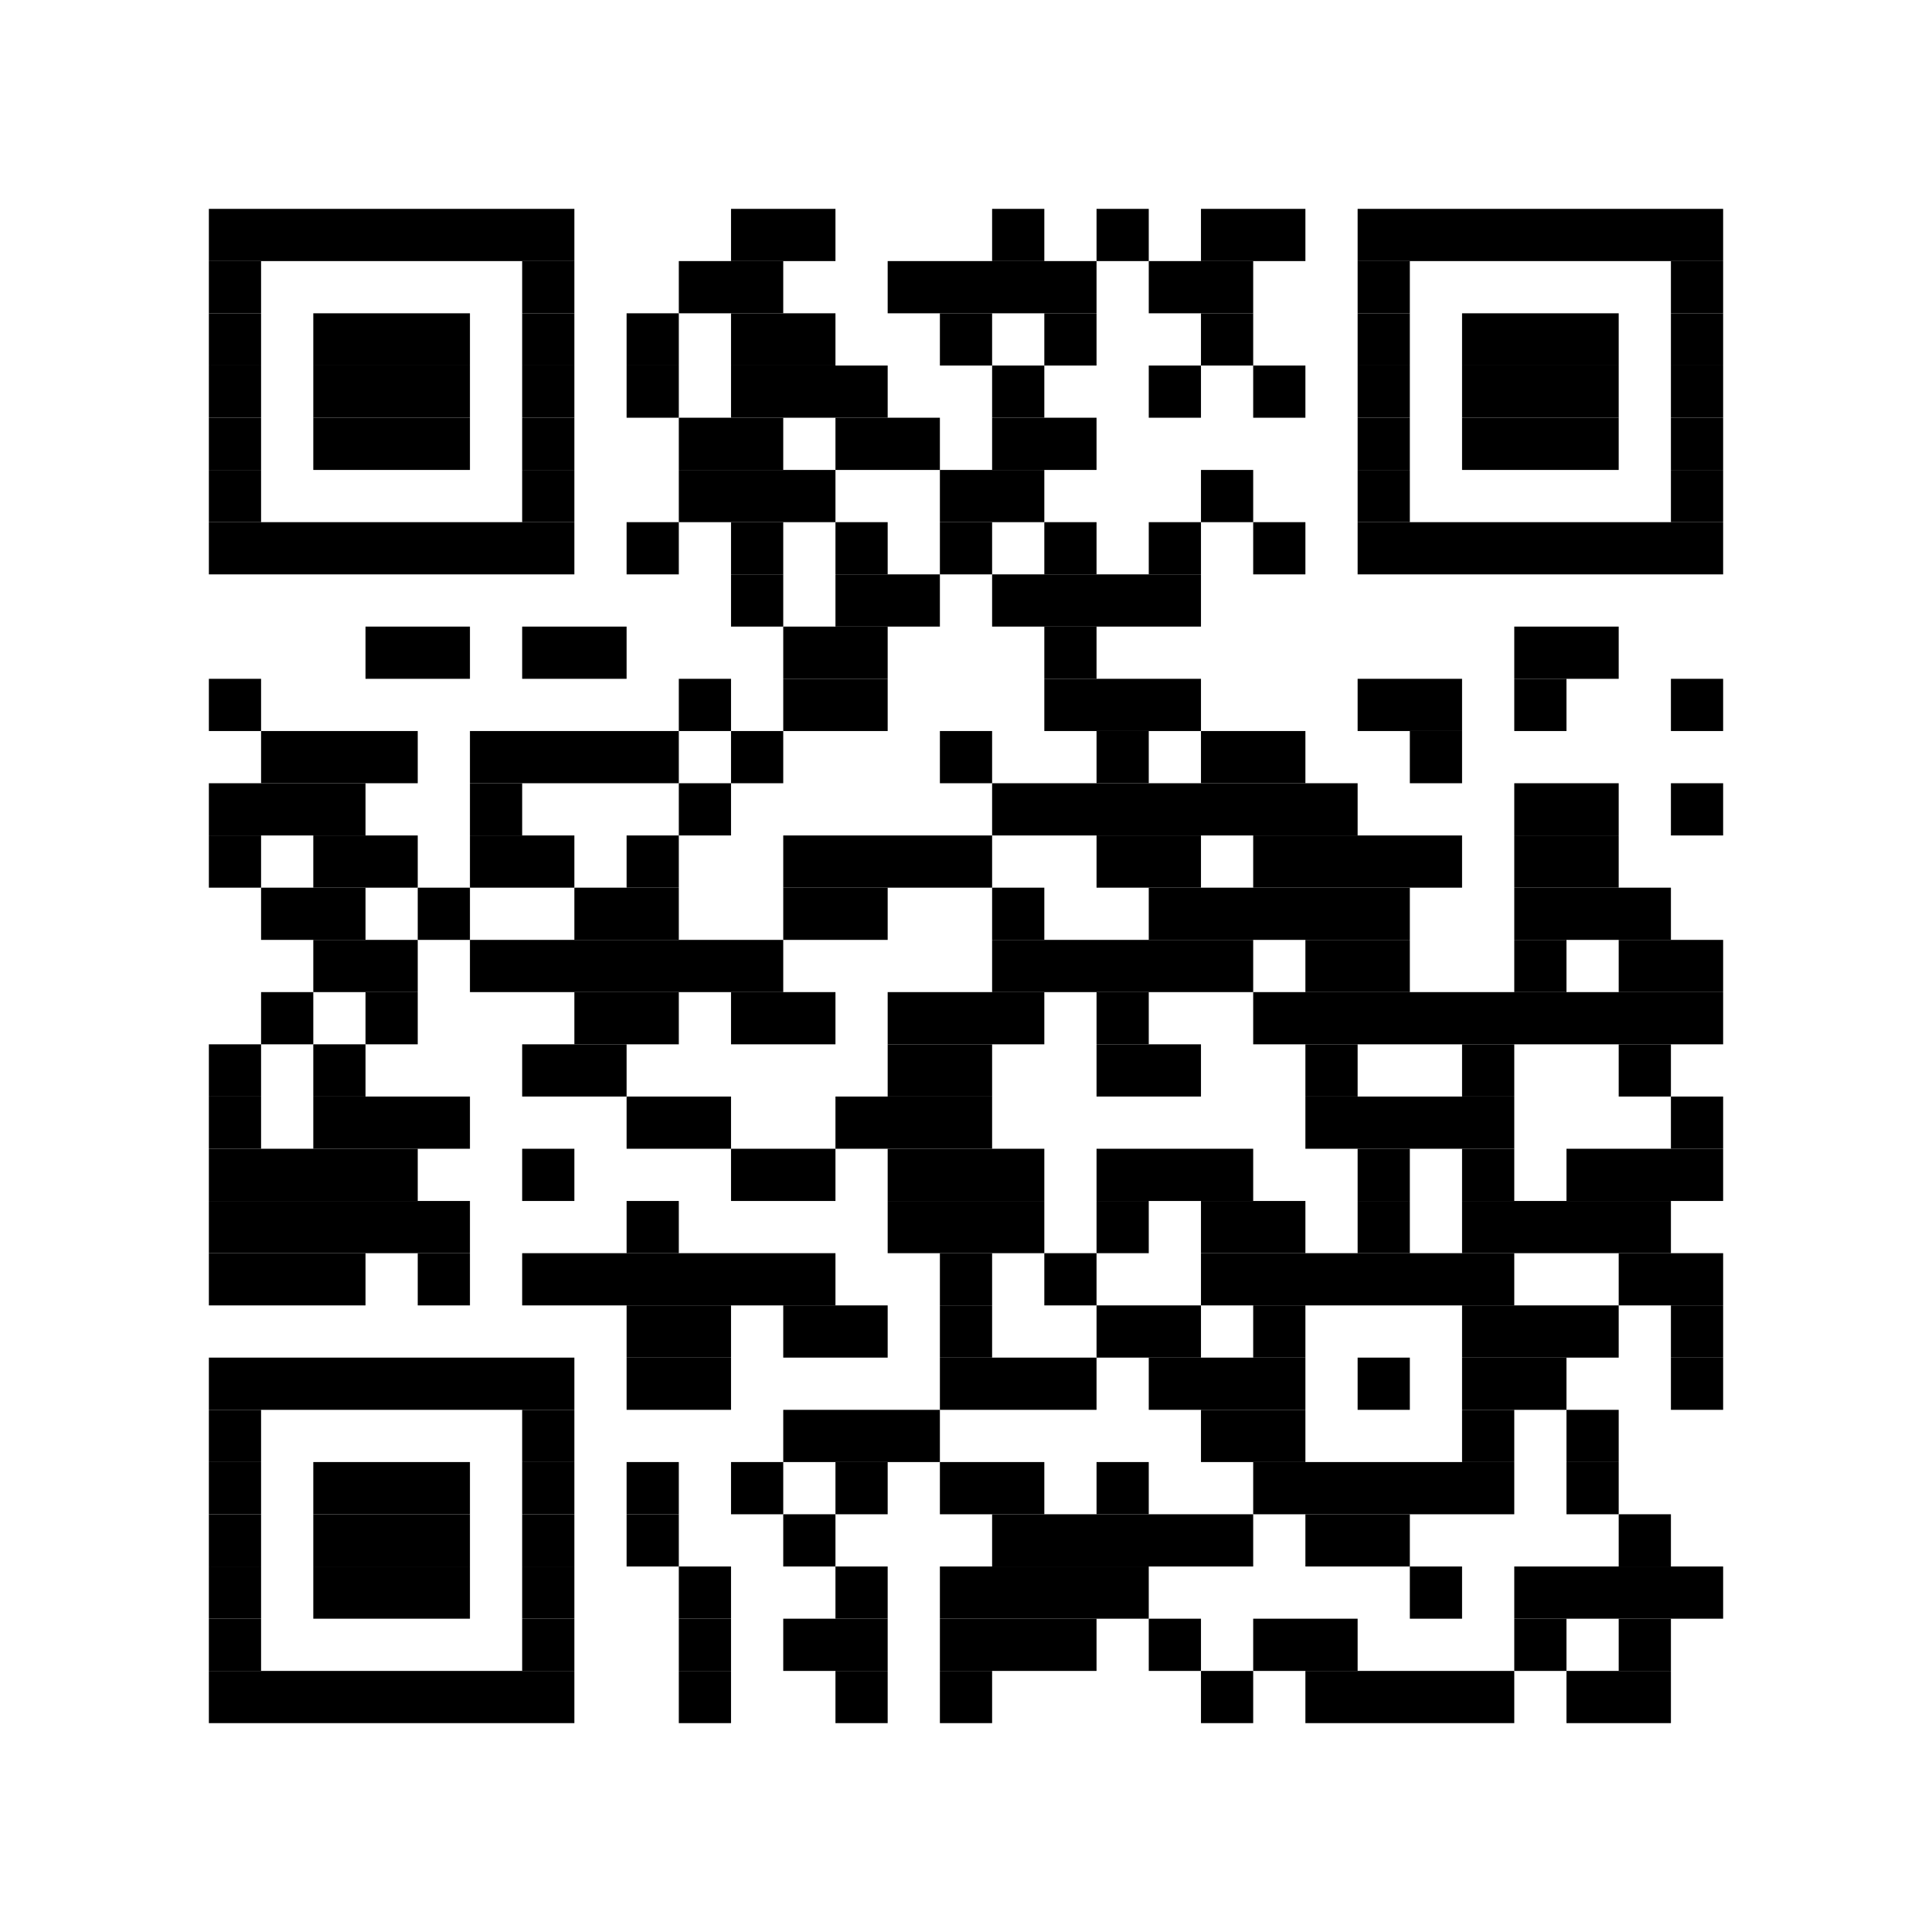
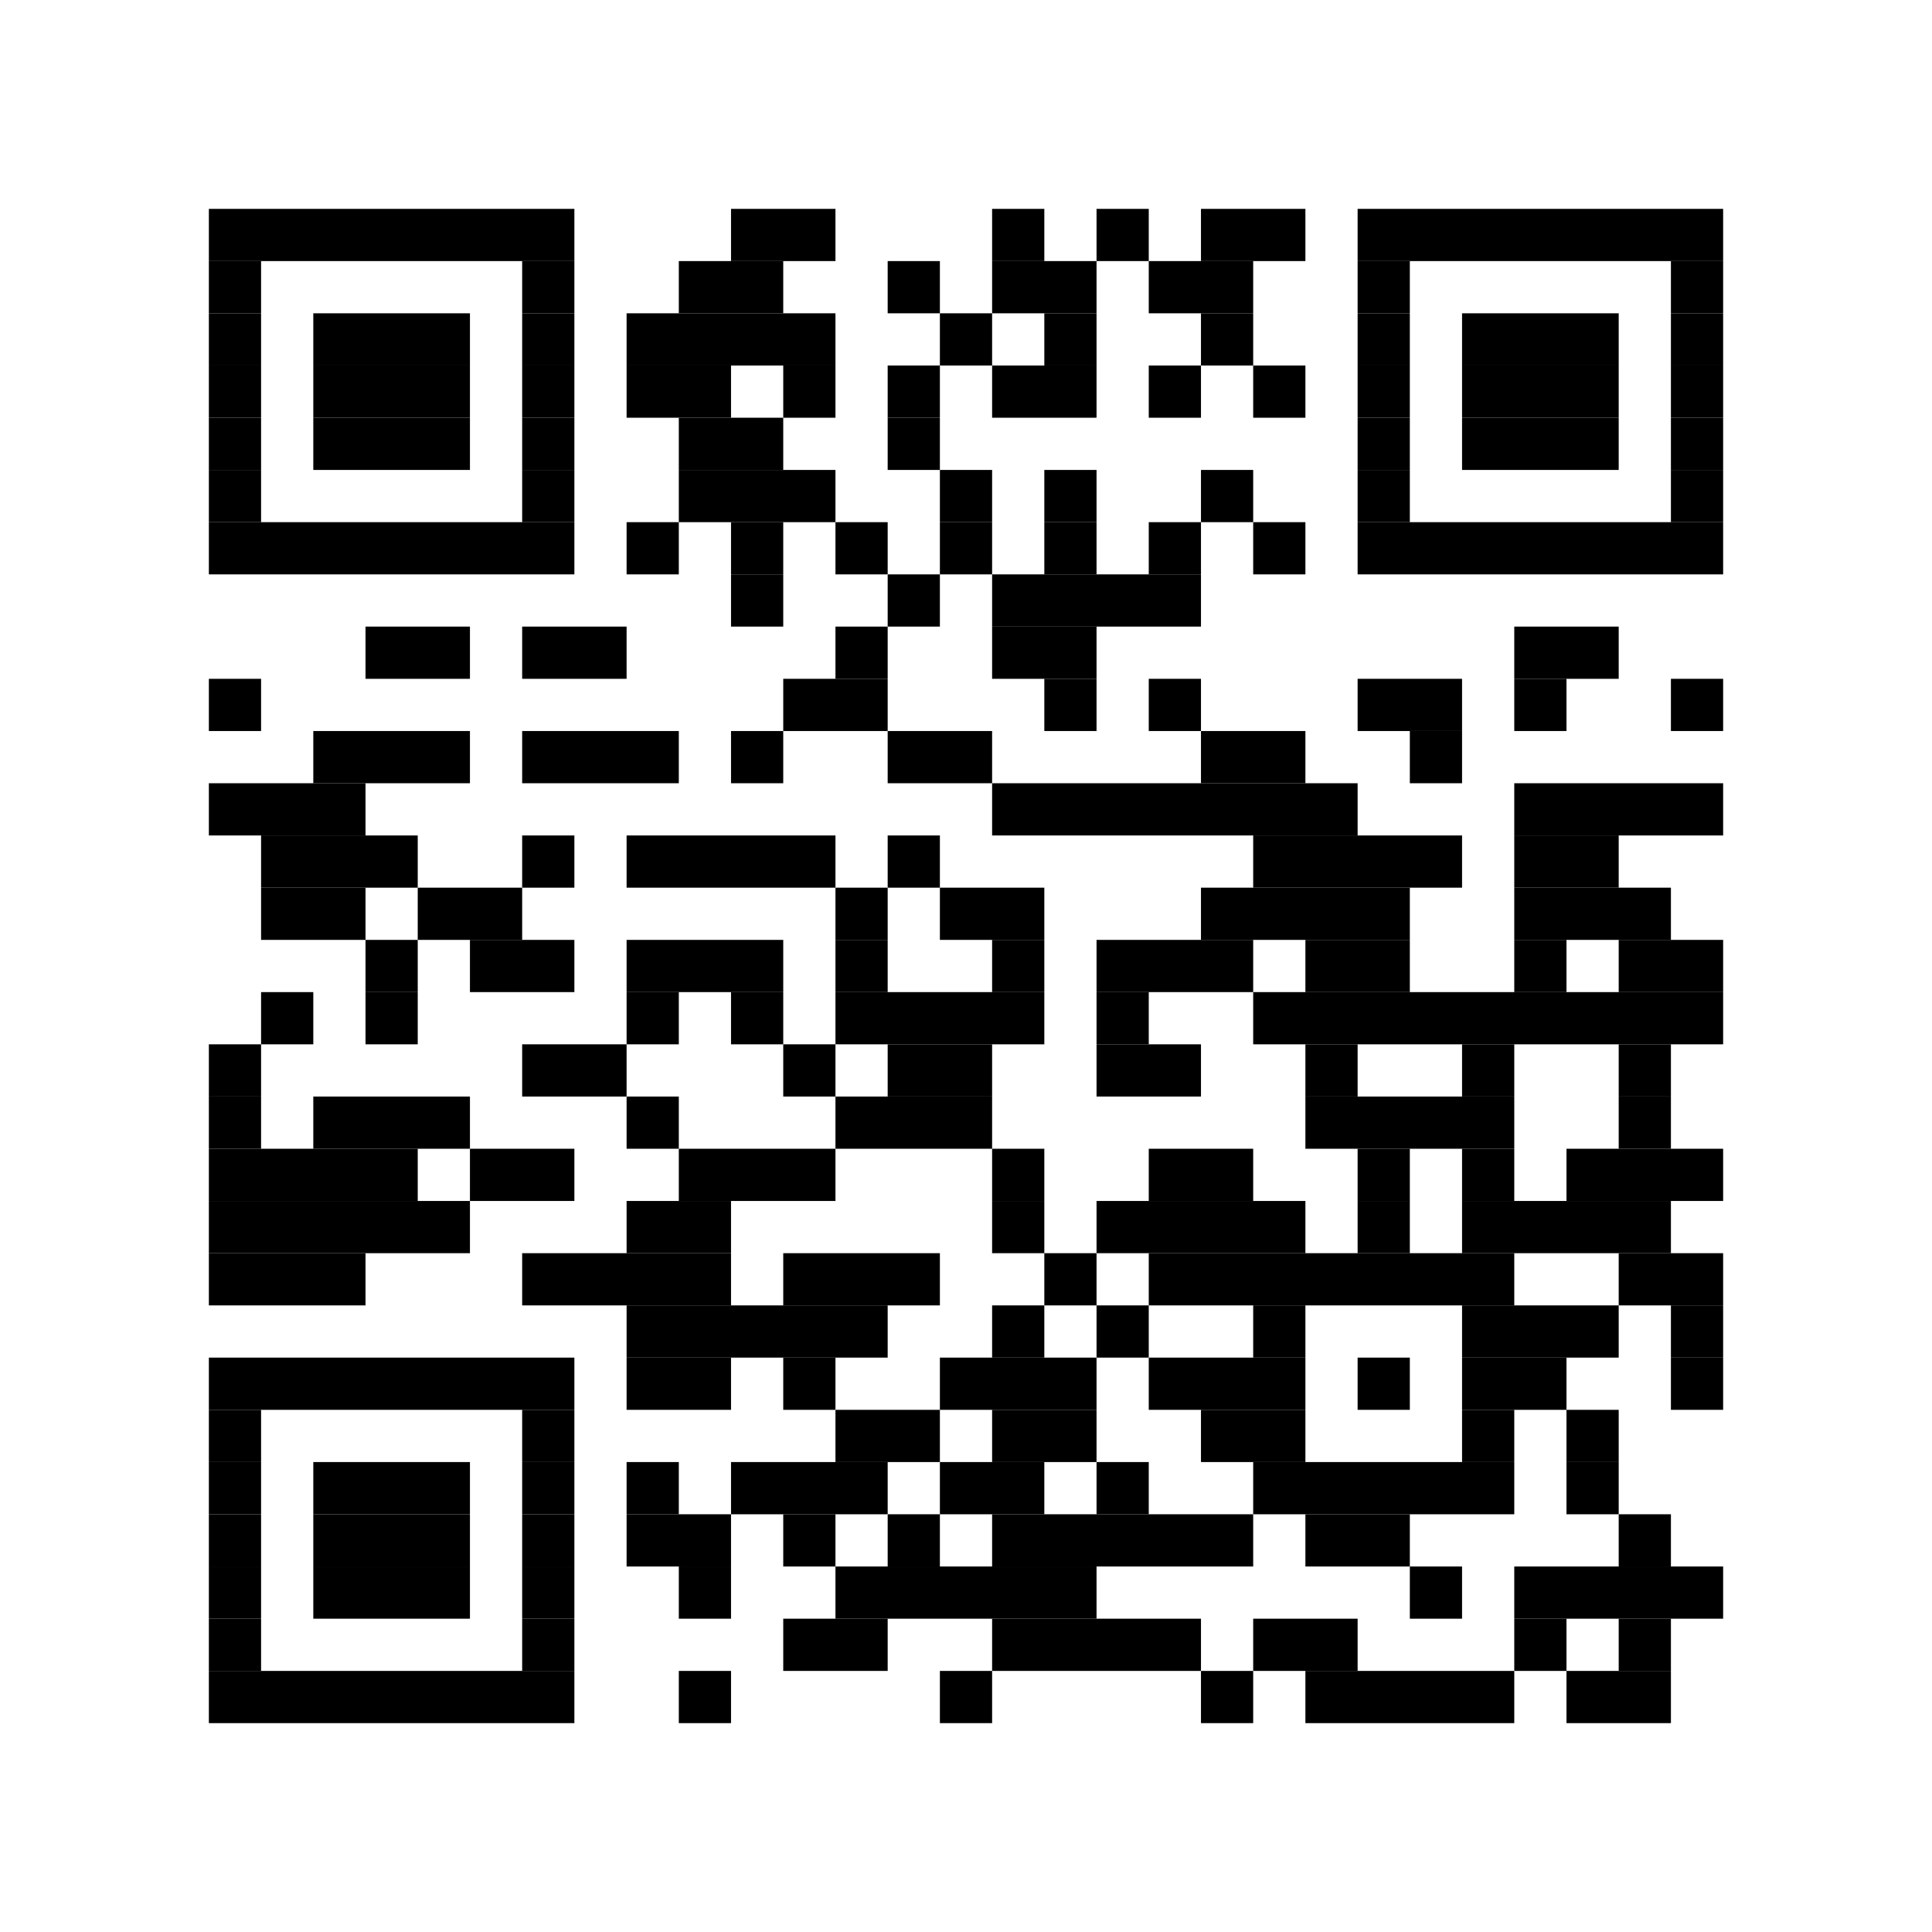
<svg xmlns="http://www.w3.org/2000/svg" width="3.92cm" height="3.92cm" viewBox="0 0 37 37" preserveAspectRatio="none" version="1.1">
  <g id="QRcode">
    <rect x="0" y="0" width="37" height="37" fill="#ffffff" />
    <g id="Pattern">
      <rect x="4" y="4" width="7" height="1" fill="#000000" />
      <rect x="14" y="4" width="2" height="1" fill="#000000" />
      <rect x="19" y="4" width="1" height="1" fill="#000000" />
      <rect x="21" y="4" width="1" height="1" fill="#000000" />
      <rect x="23" y="4" width="2" height="1" fill="#000000" />
      <rect x="26" y="4" width="7" height="1" fill="#000000" />
      <rect x="4" y="5" width="1" height="1" fill="#000000" />
      <rect x="10" y="5" width="1" height="1" fill="#000000" />
      <rect x="13" y="5" width="2" height="1" fill="#000000" />
-       <rect x="17" y="5" width="4" height="1" fill="#000000" />
+       <rect x="17" y="5" width="1" height="1" fill="#000000" />
+       <rect x="19" y="5" width="2" height="1" fill="#000000" />
      <rect x="22" y="5" width="2" height="1" fill="#000000" />
      <rect x="26" y="5" width="1" height="1" fill="#000000" />
      <rect x="32" y="5" width="1" height="1" fill="#000000" />
      <rect x="4" y="6" width="1" height="1" fill="#000000" />
      <rect x="6" y="6" width="3" height="1" fill="#000000" />
      <rect x="10" y="6" width="1" height="1" fill="#000000" />
-       <rect x="12" y="6" width="1" height="1" fill="#000000" />
-       <rect x="14" y="6" width="2" height="1" fill="#000000" />
+       <rect x="12" y="6" width="4" height="1" fill="#000000" />
      <rect x="18" y="6" width="1" height="1" fill="#000000" />
      <rect x="20" y="6" width="1" height="1" fill="#000000" />
      <rect x="23" y="6" width="1" height="1" fill="#000000" />
      <rect x="26" y="6" width="1" height="1" fill="#000000" />
      <rect x="28" y="6" width="3" height="1" fill="#000000" />
      <rect x="32" y="6" width="1" height="1" fill="#000000" />
      <rect x="4" y="7" width="1" height="1" fill="#000000" />
      <rect x="6" y="7" width="3" height="1" fill="#000000" />
      <rect x="10" y="7" width="1" height="1" fill="#000000" />
-       <rect x="12" y="7" width="1" height="1" fill="#000000" />
-       <rect x="14" y="7" width="3" height="1" fill="#000000" />
-       <rect x="19" y="7" width="1" height="1" fill="#000000" />
+       <rect x="12" y="7" width="2" height="1" fill="#000000" />
+       <rect x="15" y="7" width="1" height="1" fill="#000000" />
+       <rect x="17" y="7" width="1" height="1" fill="#000000" />
+       <rect x="19" y="7" width="2" height="1" fill="#000000" />
      <rect x="22" y="7" width="1" height="1" fill="#000000" />
      <rect x="24" y="7" width="1" height="1" fill="#000000" />
      <rect x="26" y="7" width="1" height="1" fill="#000000" />
      <rect x="28" y="7" width="3" height="1" fill="#000000" />
      <rect x="32" y="7" width="1" height="1" fill="#000000" />
      <rect x="4" y="8" width="1" height="1" fill="#000000" />
      <rect x="6" y="8" width="3" height="1" fill="#000000" />
      <rect x="10" y="8" width="1" height="1" fill="#000000" />
      <rect x="13" y="8" width="2" height="1" fill="#000000" />
-       <rect x="16" y="8" width="2" height="1" fill="#000000" />
-       <rect x="19" y="8" width="2" height="1" fill="#000000" />
+       <rect x="17" y="8" width="1" height="1" fill="#000000" />
      <rect x="26" y="8" width="1" height="1" fill="#000000" />
      <rect x="28" y="8" width="3" height="1" fill="#000000" />
      <rect x="32" y="8" width="1" height="1" fill="#000000" />
      <rect x="4" y="9" width="1" height="1" fill="#000000" />
      <rect x="10" y="9" width="1" height="1" fill="#000000" />
      <rect x="13" y="9" width="3" height="1" fill="#000000" />
-       <rect x="18" y="9" width="2" height="1" fill="#000000" />
+       <rect x="18" y="9" width="1" height="1" fill="#000000" />
+       <rect x="20" y="9" width="1" height="1" fill="#000000" />
      <rect x="23" y="9" width="1" height="1" fill="#000000" />
      <rect x="26" y="9" width="1" height="1" fill="#000000" />
      <rect x="32" y="9" width="1" height="1" fill="#000000" />
      <rect x="4" y="10" width="7" height="1" fill="#000000" />
      <rect x="12" y="10" width="1" height="1" fill="#000000" />
      <rect x="14" y="10" width="1" height="1" fill="#000000" />
      <rect x="16" y="10" width="1" height="1" fill="#000000" />
      <rect x="18" y="10" width="1" height="1" fill="#000000" />
      <rect x="20" y="10" width="1" height="1" fill="#000000" />
      <rect x="22" y="10" width="1" height="1" fill="#000000" />
      <rect x="24" y="10" width="1" height="1" fill="#000000" />
      <rect x="26" y="10" width="7" height="1" fill="#000000" />
      <rect x="14" y="11" width="1" height="1" fill="#000000" />
-       <rect x="16" y="11" width="2" height="1" fill="#000000" />
+       <rect x="17" y="11" width="1" height="1" fill="#000000" />
      <rect x="19" y="11" width="4" height="1" fill="#000000" />
      <rect x="7" y="12" width="2" height="1" fill="#000000" />
      <rect x="10" y="12" width="2" height="1" fill="#000000" />
-       <rect x="15" y="12" width="2" height="1" fill="#000000" />
-       <rect x="20" y="12" width="1" height="1" fill="#000000" />
+       <rect x="16" y="12" width="1" height="1" fill="#000000" />
+       <rect x="19" y="12" width="2" height="1" fill="#000000" />
      <rect x="29" y="12" width="2" height="1" fill="#000000" />
      <rect x="4" y="13" width="1" height="1" fill="#000000" />
-       <rect x="13" y="13" width="1" height="1" fill="#000000" />
      <rect x="15" y="13" width="2" height="1" fill="#000000" />
-       <rect x="20" y="13" width="3" height="1" fill="#000000" />
+       <rect x="20" y="13" width="1" height="1" fill="#000000" />
+       <rect x="22" y="13" width="1" height="1" fill="#000000" />
      <rect x="26" y="13" width="2" height="1" fill="#000000" />
      <rect x="29" y="13" width="1" height="1" fill="#000000" />
      <rect x="32" y="13" width="1" height="1" fill="#000000" />
-       <rect x="5" y="14" width="3" height="1" fill="#000000" />
-       <rect x="9" y="14" width="4" height="1" fill="#000000" />
+       <rect x="6" y="14" width="3" height="1" fill="#000000" />
+       <rect x="10" y="14" width="3" height="1" fill="#000000" />
      <rect x="14" y="14" width="1" height="1" fill="#000000" />
-       <rect x="18" y="14" width="1" height="1" fill="#000000" />
-       <rect x="21" y="14" width="1" height="1" fill="#000000" />
+       <rect x="17" y="14" width="2" height="1" fill="#000000" />
      <rect x="23" y="14" width="2" height="1" fill="#000000" />
      <rect x="27" y="14" width="1" height="1" fill="#000000" />
      <rect x="4" y="15" width="3" height="1" fill="#000000" />
-       <rect x="9" y="15" width="1" height="1" fill="#000000" />
-       <rect x="13" y="15" width="1" height="1" fill="#000000" />
      <rect x="19" y="15" width="7" height="1" fill="#000000" />
-       <rect x="29" y="15" width="2" height="1" fill="#000000" />
-       <rect x="32" y="15" width="1" height="1" fill="#000000" />
-       <rect x="4" y="16" width="1" height="1" fill="#000000" />
-       <rect x="6" y="16" width="2" height="1" fill="#000000" />
-       <rect x="9" y="16" width="2" height="1" fill="#000000" />
-       <rect x="12" y="16" width="1" height="1" fill="#000000" />
-       <rect x="15" y="16" width="4" height="1" fill="#000000" />
-       <rect x="21" y="16" width="2" height="1" fill="#000000" />
+       <rect x="29" y="15" width="4" height="1" fill="#000000" />
+       <rect x="5" y="16" width="3" height="1" fill="#000000" />
+       <rect x="10" y="16" width="1" height="1" fill="#000000" />
+       <rect x="12" y="16" width="4" height="1" fill="#000000" />
+       <rect x="17" y="16" width="1" height="1" fill="#000000" />
      <rect x="24" y="16" width="4" height="1" fill="#000000" />
      <rect x="29" y="16" width="2" height="1" fill="#000000" />
      <rect x="5" y="17" width="2" height="1" fill="#000000" />
-       <rect x="8" y="17" width="1" height="1" fill="#000000" />
-       <rect x="11" y="17" width="2" height="1" fill="#000000" />
-       <rect x="15" y="17" width="2" height="1" fill="#000000" />
-       <rect x="19" y="17" width="1" height="1" fill="#000000" />
-       <rect x="22" y="17" width="5" height="1" fill="#000000" />
+       <rect x="8" y="17" width="2" height="1" fill="#000000" />
+       <rect x="16" y="17" width="1" height="1" fill="#000000" />
+       <rect x="18" y="17" width="2" height="1" fill="#000000" />
+       <rect x="23" y="17" width="4" height="1" fill="#000000" />
      <rect x="29" y="17" width="3" height="1" fill="#000000" />
-       <rect x="6" y="18" width="2" height="1" fill="#000000" />
-       <rect x="9" y="18" width="6" height="1" fill="#000000" />
-       <rect x="19" y="18" width="5" height="1" fill="#000000" />
+       <rect x="7" y="18" width="1" height="1" fill="#000000" />
+       <rect x="9" y="18" width="2" height="1" fill="#000000" />
+       <rect x="12" y="18" width="3" height="1" fill="#000000" />
+       <rect x="16" y="18" width="1" height="1" fill="#000000" />
+       <rect x="19" y="18" width="1" height="1" fill="#000000" />
+       <rect x="21" y="18" width="3" height="1" fill="#000000" />
      <rect x="25" y="18" width="2" height="1" fill="#000000" />
      <rect x="29" y="18" width="1" height="1" fill="#000000" />
      <rect x="31" y="18" width="2" height="1" fill="#000000" />
      <rect x="5" y="19" width="1" height="1" fill="#000000" />
      <rect x="7" y="19" width="1" height="1" fill="#000000" />
-       <rect x="11" y="19" width="2" height="1" fill="#000000" />
-       <rect x="14" y="19" width="2" height="1" fill="#000000" />
-       <rect x="17" y="19" width="3" height="1" fill="#000000" />
+       <rect x="12" y="19" width="1" height="1" fill="#000000" />
+       <rect x="14" y="19" width="1" height="1" fill="#000000" />
+       <rect x="16" y="19" width="4" height="1" fill="#000000" />
      <rect x="21" y="19" width="1" height="1" fill="#000000" />
      <rect x="24" y="19" width="9" height="1" fill="#000000" />
      <rect x="4" y="20" width="1" height="1" fill="#000000" />
-       <rect x="6" y="20" width="1" height="1" fill="#000000" />
      <rect x="10" y="20" width="2" height="1" fill="#000000" />
+       <rect x="15" y="20" width="1" height="1" fill="#000000" />
      <rect x="17" y="20" width="2" height="1" fill="#000000" />
      <rect x="21" y="20" width="2" height="1" fill="#000000" />
      <rect x="25" y="20" width="1" height="1" fill="#000000" />
      <rect x="28" y="20" width="1" height="1" fill="#000000" />
      <rect x="31" y="20" width="1" height="1" fill="#000000" />
      <rect x="4" y="21" width="1" height="1" fill="#000000" />
      <rect x="6" y="21" width="3" height="1" fill="#000000" />
-       <rect x="12" y="21" width="2" height="1" fill="#000000" />
+       <rect x="12" y="21" width="1" height="1" fill="#000000" />
      <rect x="16" y="21" width="3" height="1" fill="#000000" />
      <rect x="25" y="21" width="4" height="1" fill="#000000" />
-       <rect x="32" y="21" width="1" height="1" fill="#000000" />
+       <rect x="31" y="21" width="1" height="1" fill="#000000" />
      <rect x="4" y="22" width="4" height="1" fill="#000000" />
-       <rect x="10" y="22" width="1" height="1" fill="#000000" />
-       <rect x="14" y="22" width="2" height="1" fill="#000000" />
-       <rect x="17" y="22" width="3" height="1" fill="#000000" />
-       <rect x="21" y="22" width="3" height="1" fill="#000000" />
+       <rect x="9" y="22" width="2" height="1" fill="#000000" />
+       <rect x="13" y="22" width="3" height="1" fill="#000000" />
+       <rect x="19" y="22" width="1" height="1" fill="#000000" />
+       <rect x="22" y="22" width="2" height="1" fill="#000000" />
      <rect x="26" y="22" width="1" height="1" fill="#000000" />
      <rect x="28" y="22" width="1" height="1" fill="#000000" />
      <rect x="30" y="22" width="3" height="1" fill="#000000" />
      <rect x="4" y="23" width="5" height="1" fill="#000000" />
-       <rect x="12" y="23" width="1" height="1" fill="#000000" />
-       <rect x="17" y="23" width="3" height="1" fill="#000000" />
-       <rect x="21" y="23" width="1" height="1" fill="#000000" />
-       <rect x="23" y="23" width="2" height="1" fill="#000000" />
+       <rect x="12" y="23" width="2" height="1" fill="#000000" />
+       <rect x="19" y="23" width="1" height="1" fill="#000000" />
+       <rect x="21" y="23" width="4" height="1" fill="#000000" />
      <rect x="26" y="23" width="1" height="1" fill="#000000" />
      <rect x="28" y="23" width="4" height="1" fill="#000000" />
      <rect x="4" y="24" width="3" height="1" fill="#000000" />
-       <rect x="8" y="24" width="1" height="1" fill="#000000" />
-       <rect x="10" y="24" width="6" height="1" fill="#000000" />
-       <rect x="18" y="24" width="1" height="1" fill="#000000" />
+       <rect x="10" y="24" width="4" height="1" fill="#000000" />
+       <rect x="15" y="24" width="3" height="1" fill="#000000" />
      <rect x="20" y="24" width="1" height="1" fill="#000000" />
-       <rect x="23" y="24" width="6" height="1" fill="#000000" />
+       <rect x="22" y="24" width="7" height="1" fill="#000000" />
      <rect x="31" y="24" width="2" height="1" fill="#000000" />
-       <rect x="12" y="25" width="2" height="1" fill="#000000" />
-       <rect x="15" y="25" width="2" height="1" fill="#000000" />
-       <rect x="18" y="25" width="1" height="1" fill="#000000" />
-       <rect x="21" y="25" width="2" height="1" fill="#000000" />
+       <rect x="12" y="25" width="5" height="1" fill="#000000" />
+       <rect x="19" y="25" width="1" height="1" fill="#000000" />
+       <rect x="21" y="25" width="1" height="1" fill="#000000" />
      <rect x="24" y="25" width="1" height="1" fill="#000000" />
      <rect x="28" y="25" width="3" height="1" fill="#000000" />
      <rect x="32" y="25" width="1" height="1" fill="#000000" />
      <rect x="4" y="26" width="7" height="1" fill="#000000" />
      <rect x="12" y="26" width="2" height="1" fill="#000000" />
+       <rect x="15" y="26" width="1" height="1" fill="#000000" />
      <rect x="18" y="26" width="3" height="1" fill="#000000" />
      <rect x="22" y="26" width="3" height="1" fill="#000000" />
      <rect x="26" y="26" width="1" height="1" fill="#000000" />
      <rect x="28" y="26" width="2" height="1" fill="#000000" />
      <rect x="32" y="26" width="1" height="1" fill="#000000" />
      <rect x="4" y="27" width="1" height="1" fill="#000000" />
      <rect x="10" y="27" width="1" height="1" fill="#000000" />
-       <rect x="15" y="27" width="3" height="1" fill="#000000" />
+       <rect x="16" y="27" width="2" height="1" fill="#000000" />
+       <rect x="19" y="27" width="2" height="1" fill="#000000" />
      <rect x="23" y="27" width="2" height="1" fill="#000000" />
      <rect x="28" y="27" width="1" height="1" fill="#000000" />
      <rect x="30" y="27" width="1" height="1" fill="#000000" />
      <rect x="4" y="28" width="1" height="1" fill="#000000" />
      <rect x="6" y="28" width="3" height="1" fill="#000000" />
      <rect x="10" y="28" width="1" height="1" fill="#000000" />
      <rect x="12" y="28" width="1" height="1" fill="#000000" />
-       <rect x="14" y="28" width="1" height="1" fill="#000000" />
-       <rect x="16" y="28" width="1" height="1" fill="#000000" />
+       <rect x="14" y="28" width="3" height="1" fill="#000000" />
      <rect x="18" y="28" width="2" height="1" fill="#000000" />
      <rect x="21" y="28" width="1" height="1" fill="#000000" />
      <rect x="24" y="28" width="5" height="1" fill="#000000" />
      <rect x="30" y="28" width="1" height="1" fill="#000000" />
      <rect x="4" y="29" width="1" height="1" fill="#000000" />
      <rect x="6" y="29" width="3" height="1" fill="#000000" />
      <rect x="10" y="29" width="1" height="1" fill="#000000" />
-       <rect x="12" y="29" width="1" height="1" fill="#000000" />
+       <rect x="12" y="29" width="2" height="1" fill="#000000" />
      <rect x="15" y="29" width="1" height="1" fill="#000000" />
+       <rect x="17" y="29" width="1" height="1" fill="#000000" />
      <rect x="19" y="29" width="5" height="1" fill="#000000" />
      <rect x="25" y="29" width="2" height="1" fill="#000000" />
      <rect x="31" y="29" width="1" height="1" fill="#000000" />
      <rect x="4" y="30" width="1" height="1" fill="#000000" />
      <rect x="6" y="30" width="3" height="1" fill="#000000" />
      <rect x="10" y="30" width="1" height="1" fill="#000000" />
      <rect x="13" y="30" width="1" height="1" fill="#000000" />
-       <rect x="16" y="30" width="1" height="1" fill="#000000" />
-       <rect x="18" y="30" width="4" height="1" fill="#000000" />
+       <rect x="16" y="30" width="5" height="1" fill="#000000" />
      <rect x="27" y="30" width="1" height="1" fill="#000000" />
      <rect x="29" y="30" width="4" height="1" fill="#000000" />
      <rect x="4" y="31" width="1" height="1" fill="#000000" />
      <rect x="10" y="31" width="1" height="1" fill="#000000" />
-       <rect x="13" y="31" width="1" height="1" fill="#000000" />
      <rect x="15" y="31" width="2" height="1" fill="#000000" />
-       <rect x="18" y="31" width="3" height="1" fill="#000000" />
-       <rect x="22" y="31" width="1" height="1" fill="#000000" />
+       <rect x="19" y="31" width="4" height="1" fill="#000000" />
      <rect x="24" y="31" width="2" height="1" fill="#000000" />
      <rect x="29" y="31" width="1" height="1" fill="#000000" />
      <rect x="31" y="31" width="1" height="1" fill="#000000" />
      <rect x="4" y="32" width="7" height="1" fill="#000000" />
      <rect x="13" y="32" width="1" height="1" fill="#000000" />
-       <rect x="16" y="32" width="1" height="1" fill="#000000" />
      <rect x="18" y="32" width="1" height="1" fill="#000000" />
      <rect x="23" y="32" width="1" height="1" fill="#000000" />
      <rect x="25" y="32" width="4" height="1" fill="#000000" />
      <rect x="30" y="32" width="2" height="1" fill="#000000" />
    </g>
  </g>
</svg>
